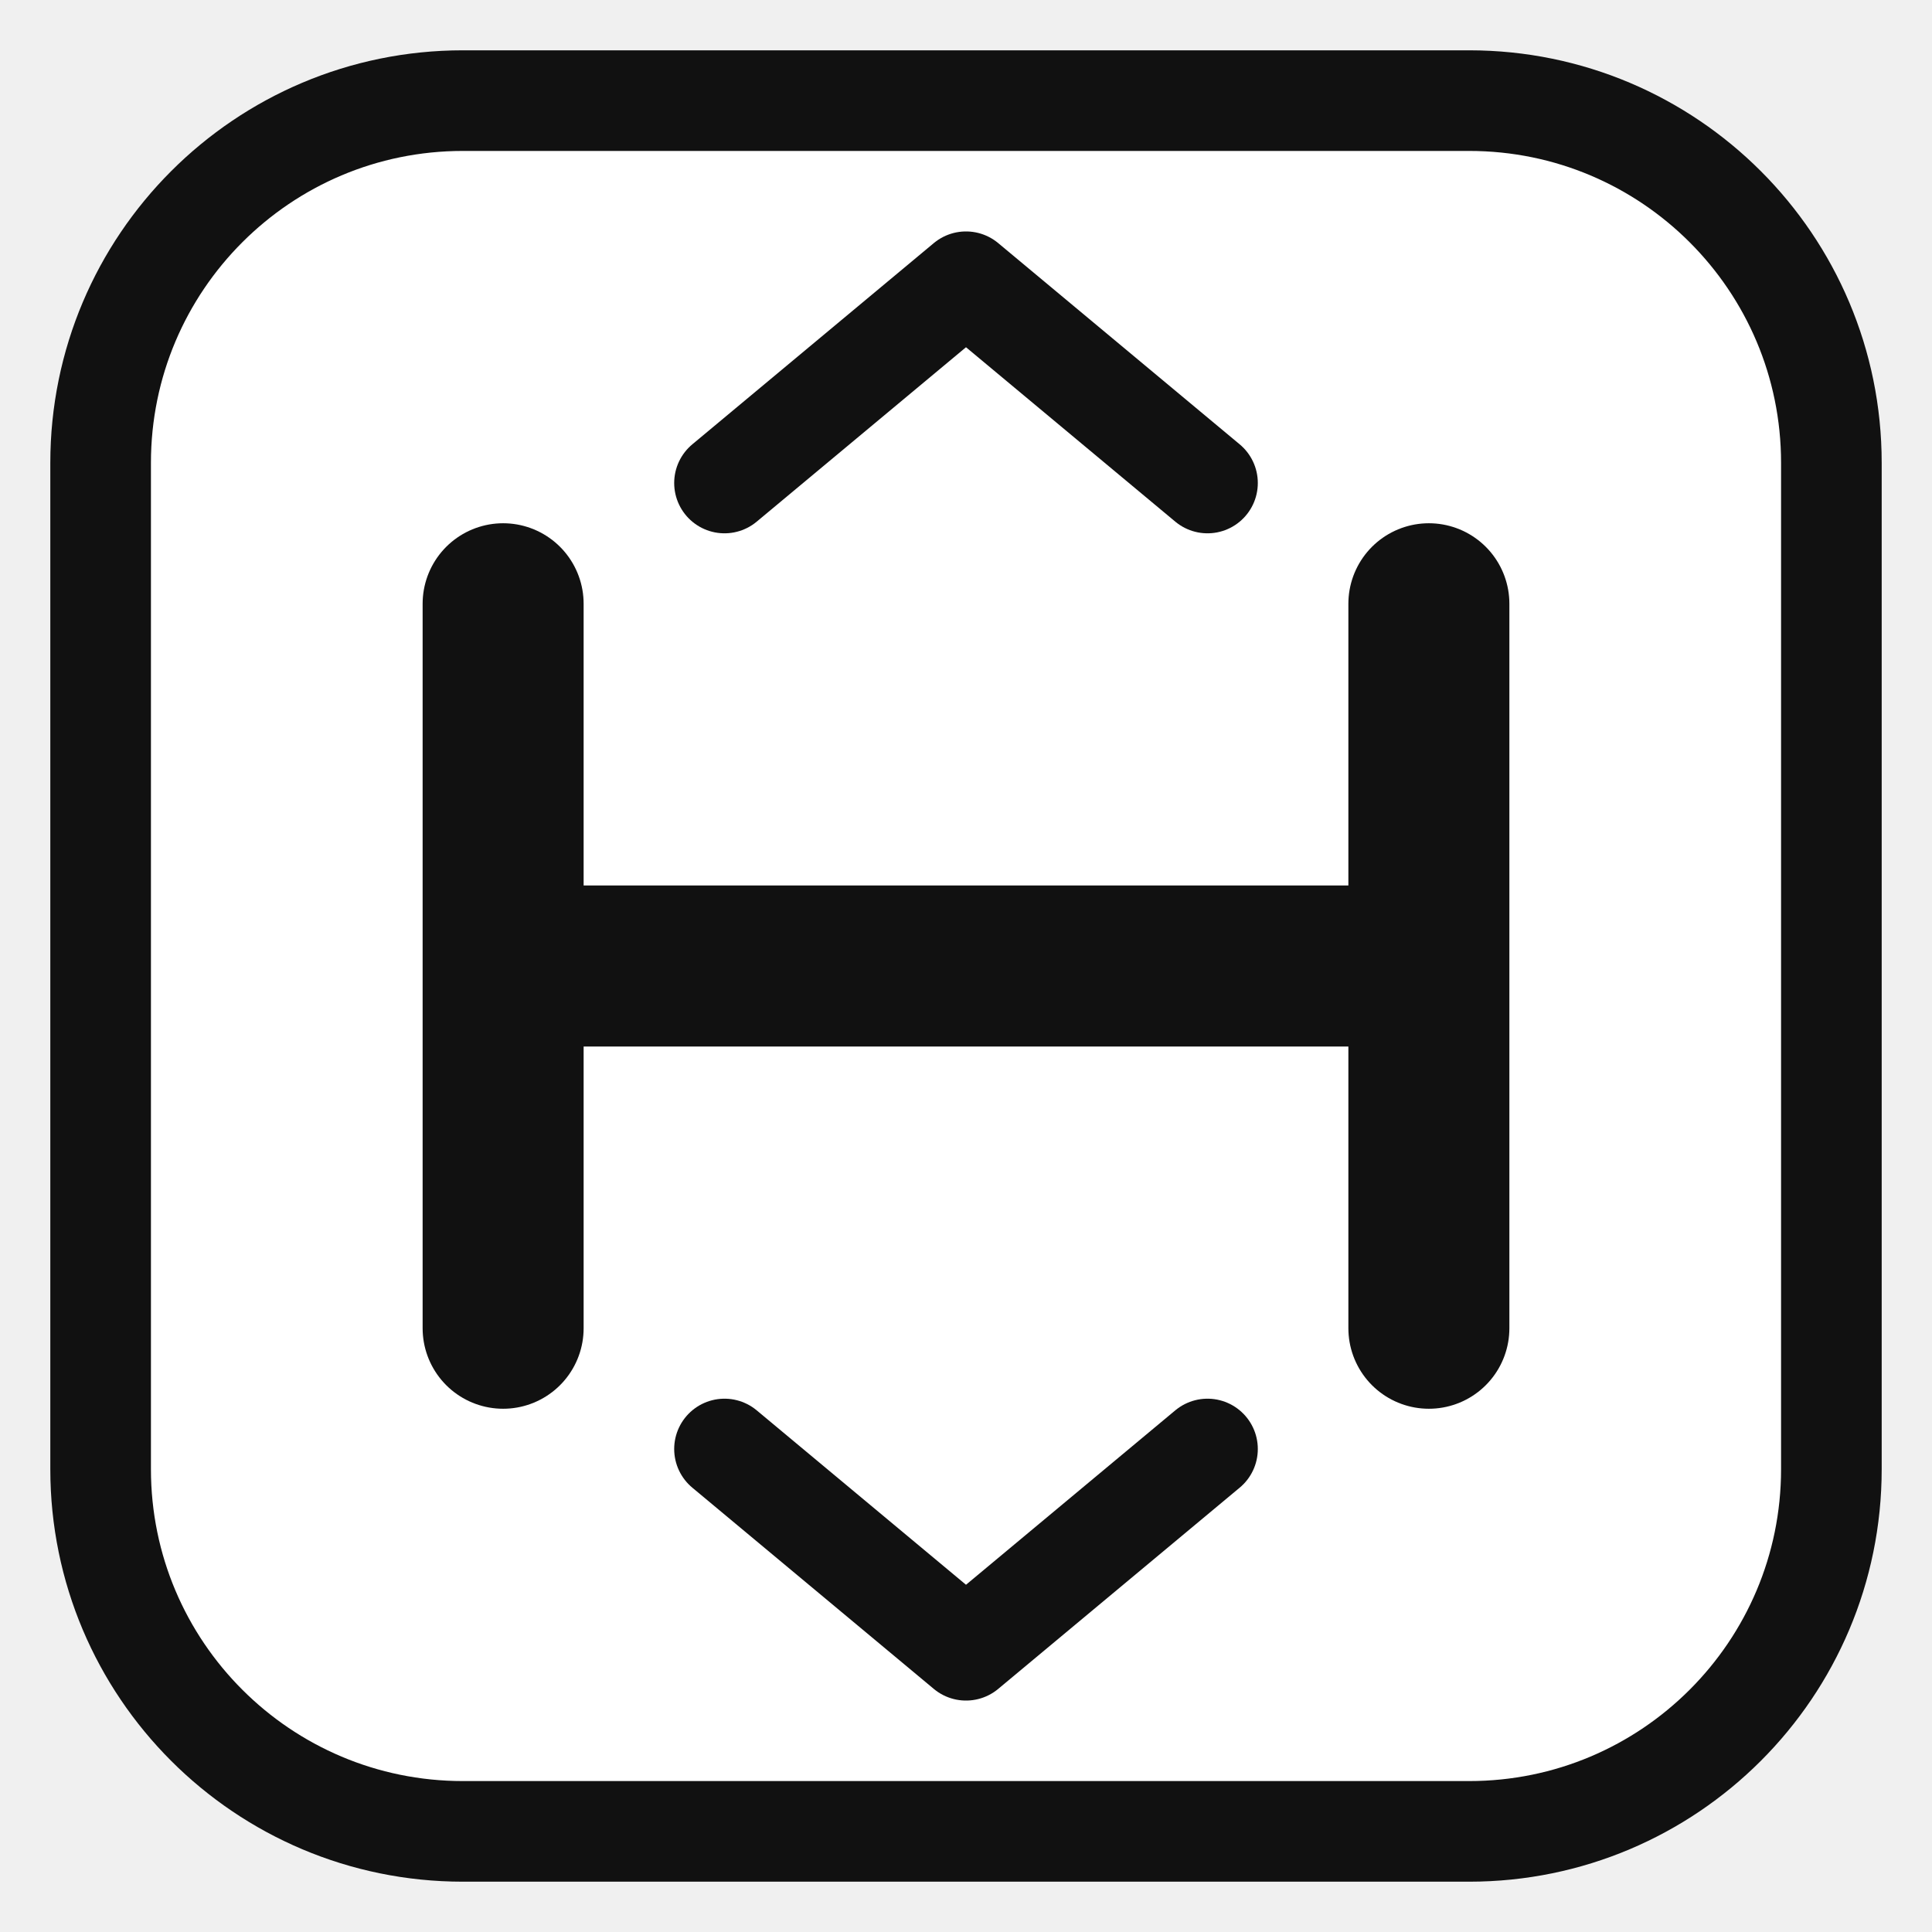
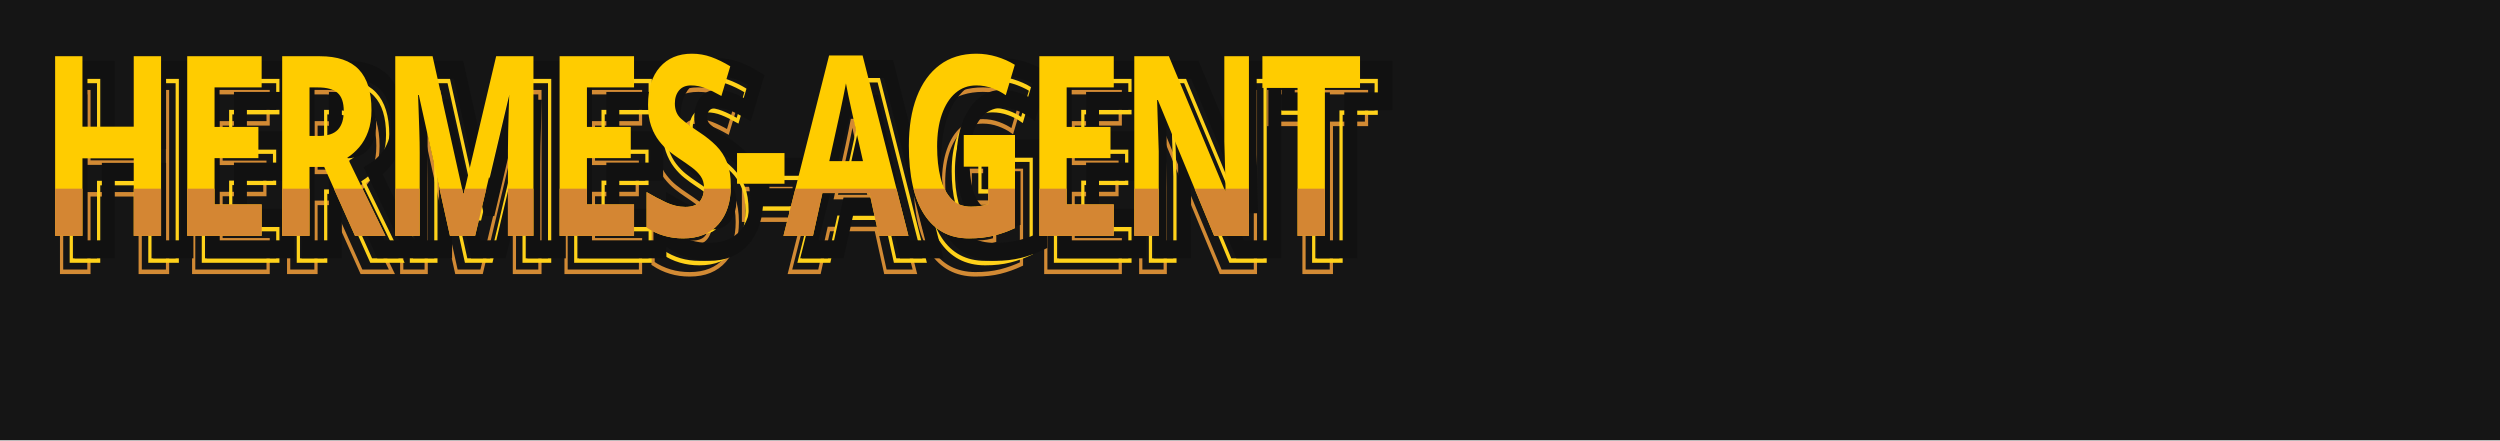
- <svg xmlns="http://www.w3.org/2000/svg" width="96" height="96" viewBox="0 0 96 96" fill="none" role="img" aria-labelledby="title desc">
-   <rect x="5" y="5" width="86" height="86" rx="18" fill="#fff" stroke="#111" stroke-width="5" />
-   <path d="M25 30V66M25 48H71M71 30V66" stroke="#111" stroke-width="8" stroke-linecap="round" stroke-linejoin="round" />
-   <path d="M36 24L48 14L60 24M36 72L48 82L60 72" stroke="#111" stroke-width="5" stroke-linecap="round" stroke-linejoin="round" />
+ <svg xmlns="http://www.w3.org/2000/svg" width="1113" height="196" viewBox="0 0 1113 196" fill="none" role="img" aria-labelledby="title desc">
+   <style>
+     .word {
+       font-family: "Arial Black", Impact, Haettenschweiler, sans-serif;
+       font-size: 112px;
+       font-weight: 900;
+       letter-spacing: -4px;
+     }
+   </style>
+   <rect width="1113" height="196" fill="#151515" />
+   <g transform="scale(.72 1)">
+     <text x="28" y="121" class="word" fill="none" stroke="#d28a34" stroke-width="2" textLength="1460" lengthAdjust="spacingAndGlyphs">HERMES-AGENT</text>
+     <text x="34" y="116" class="word" fill="none" stroke="#ffd21a" stroke-width="2" textLength="1460" lengthAdjust="spacingAndGlyphs">HERMES-AGENT</text>
+     <text x="40" y="111" class="word" fill="none" stroke="#111" stroke-width="8" textLength="1460" lengthAdjust="spacingAndGlyphs">HERMES-AGENT</text>
+     <text x="24" y="105" class="word" fill="#ffcc00" textLength="1460" lengthAdjust="spacingAndGlyphs">HERMES-AGENT</text>
+   </g>
+   <clipPath id="lower-band">
+     <rect x="0" y="84" width="1113" height="70" />
+   </clipPath>
+   <g transform="scale(.72 1)" clip-path="url(#lower-band)">
+     <text x="24" y="105" class="word" fill="#d48633" textLength="1460" lengthAdjust="spacingAndGlyphs">HERMES-AGENT</text>
+   </g>
</svg>
